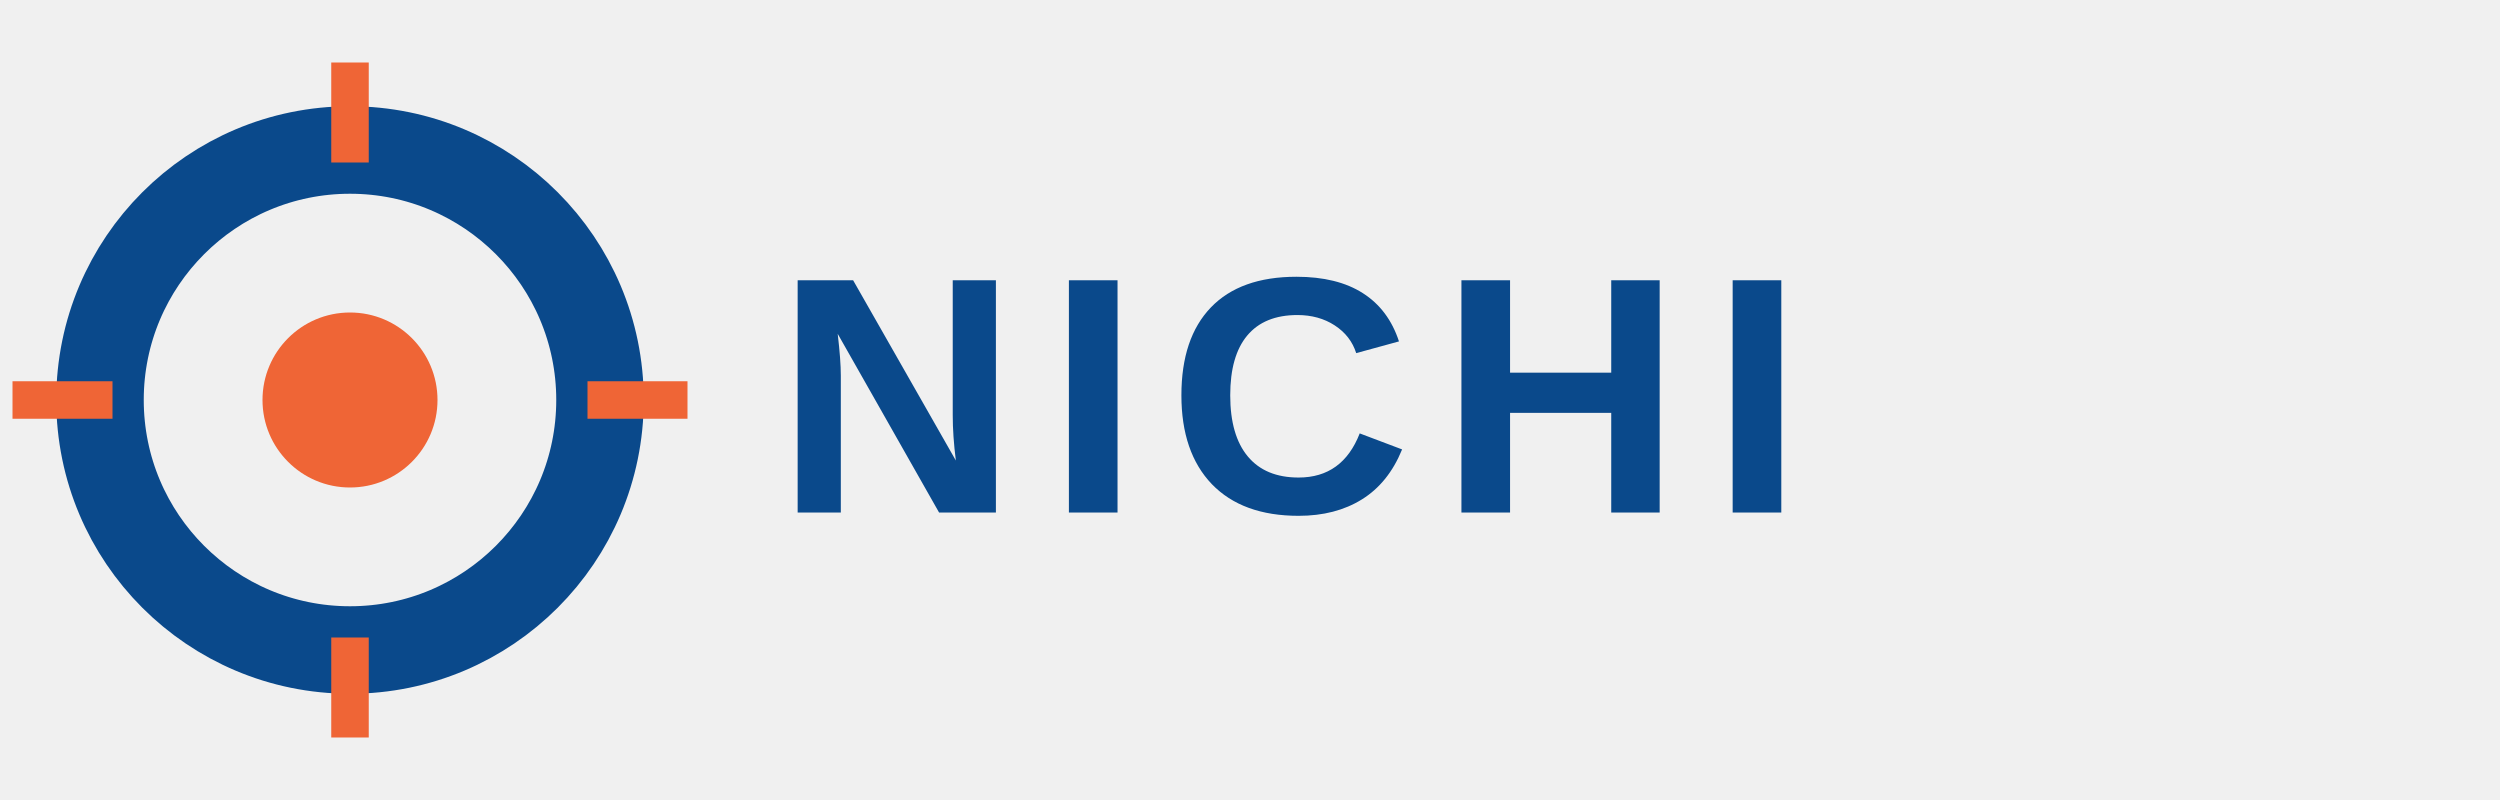
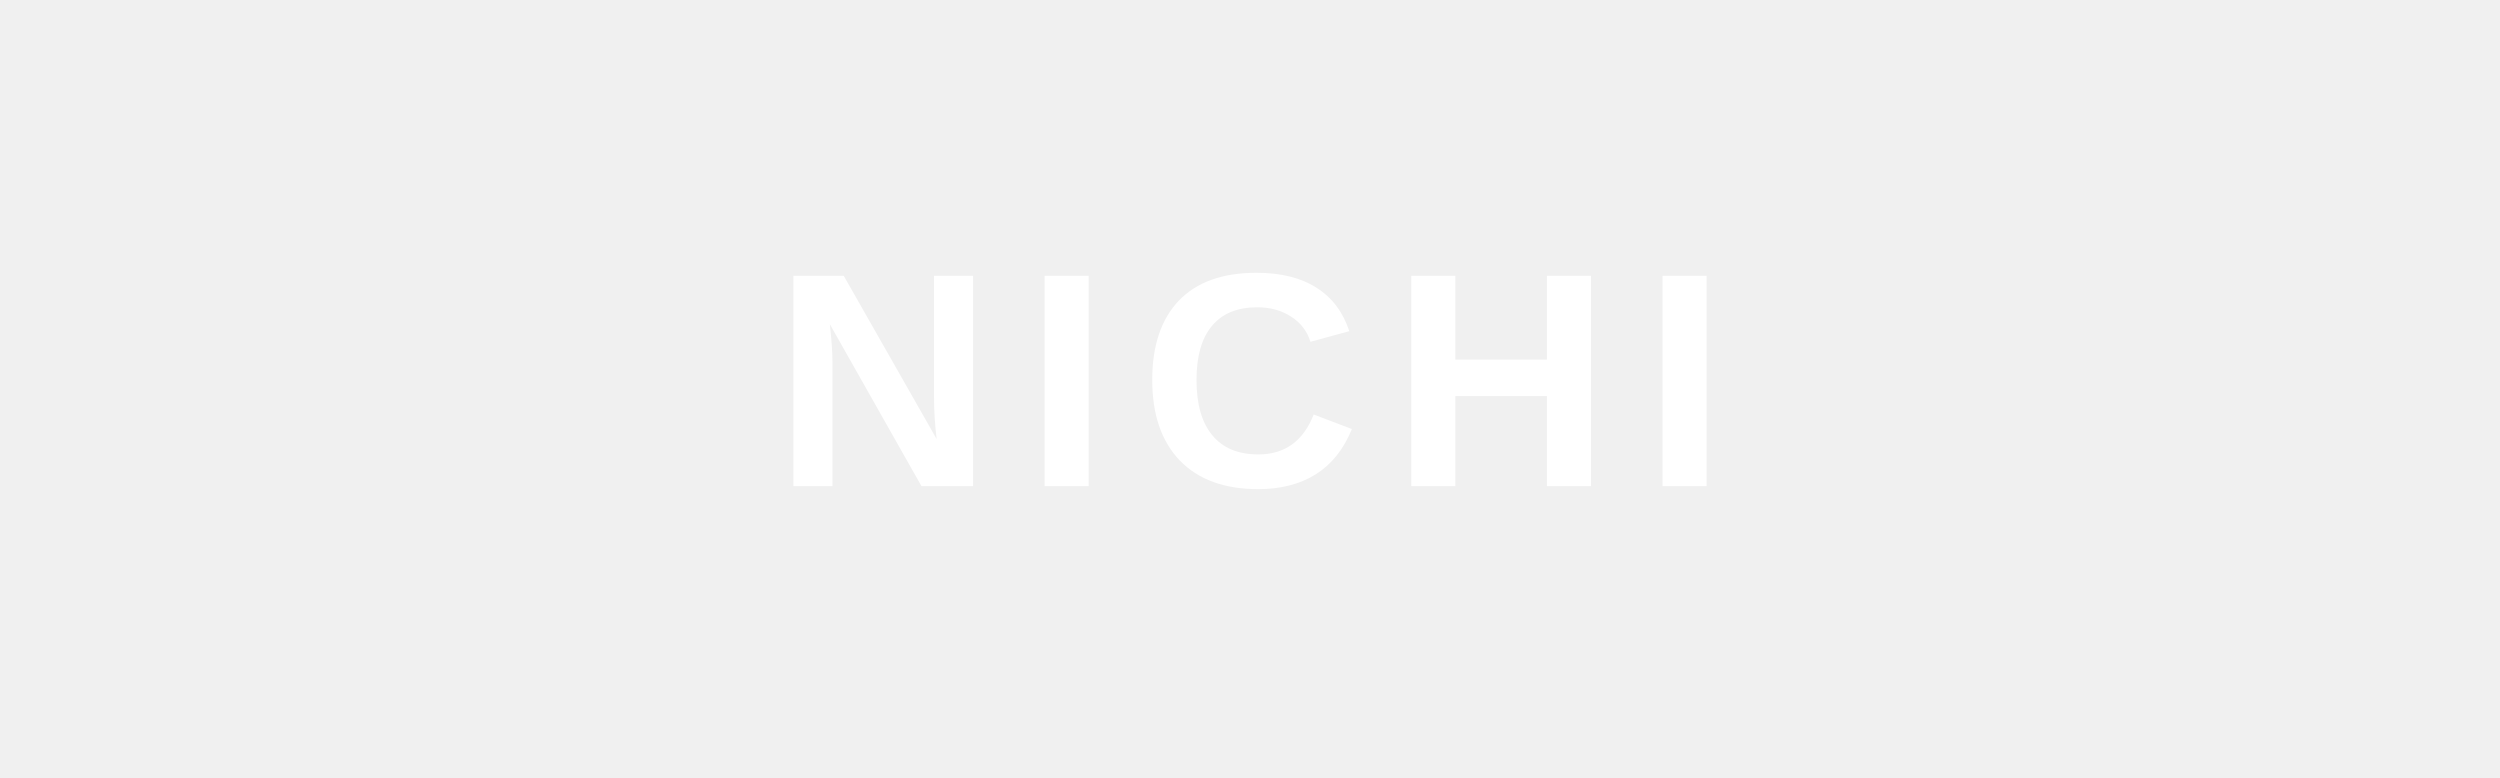
- <svg xmlns="http://www.w3.org/2000/svg" viewBox="0 0 200 64" role="img" aria-labelledby="title desc">
-   <circle cx="28" cy="32" r="20" fill="none" stroke="#0a498b" stroke-width="7" />
-   <circle cx="28" cy="32" r="7" fill="#ef6536" />
-   <path d="M28 5v8M28 51v8M1 32h8M47 32h8" stroke="#ef6536" stroke-width="3" />
-   <text x="62" y="41" fill="#0a498b" font-family="Arial,Helvetica,sans-serif" font-size="27" font-weight="800" letter-spacing="2.2">NICHI</text>
+ <svg xmlns="http://www.w3.org/2000/svg" viewBox="0 0 180 56" role="img" aria-labelledby="title desc">
+   <text x="90.0" y="35" text-anchor="middle" fill="#fff" font-family="Arial, Helvetica, sans-serif" font-size="22" font-weight="700" letter-spacing="2.2">NICHI</text>
</svg>
